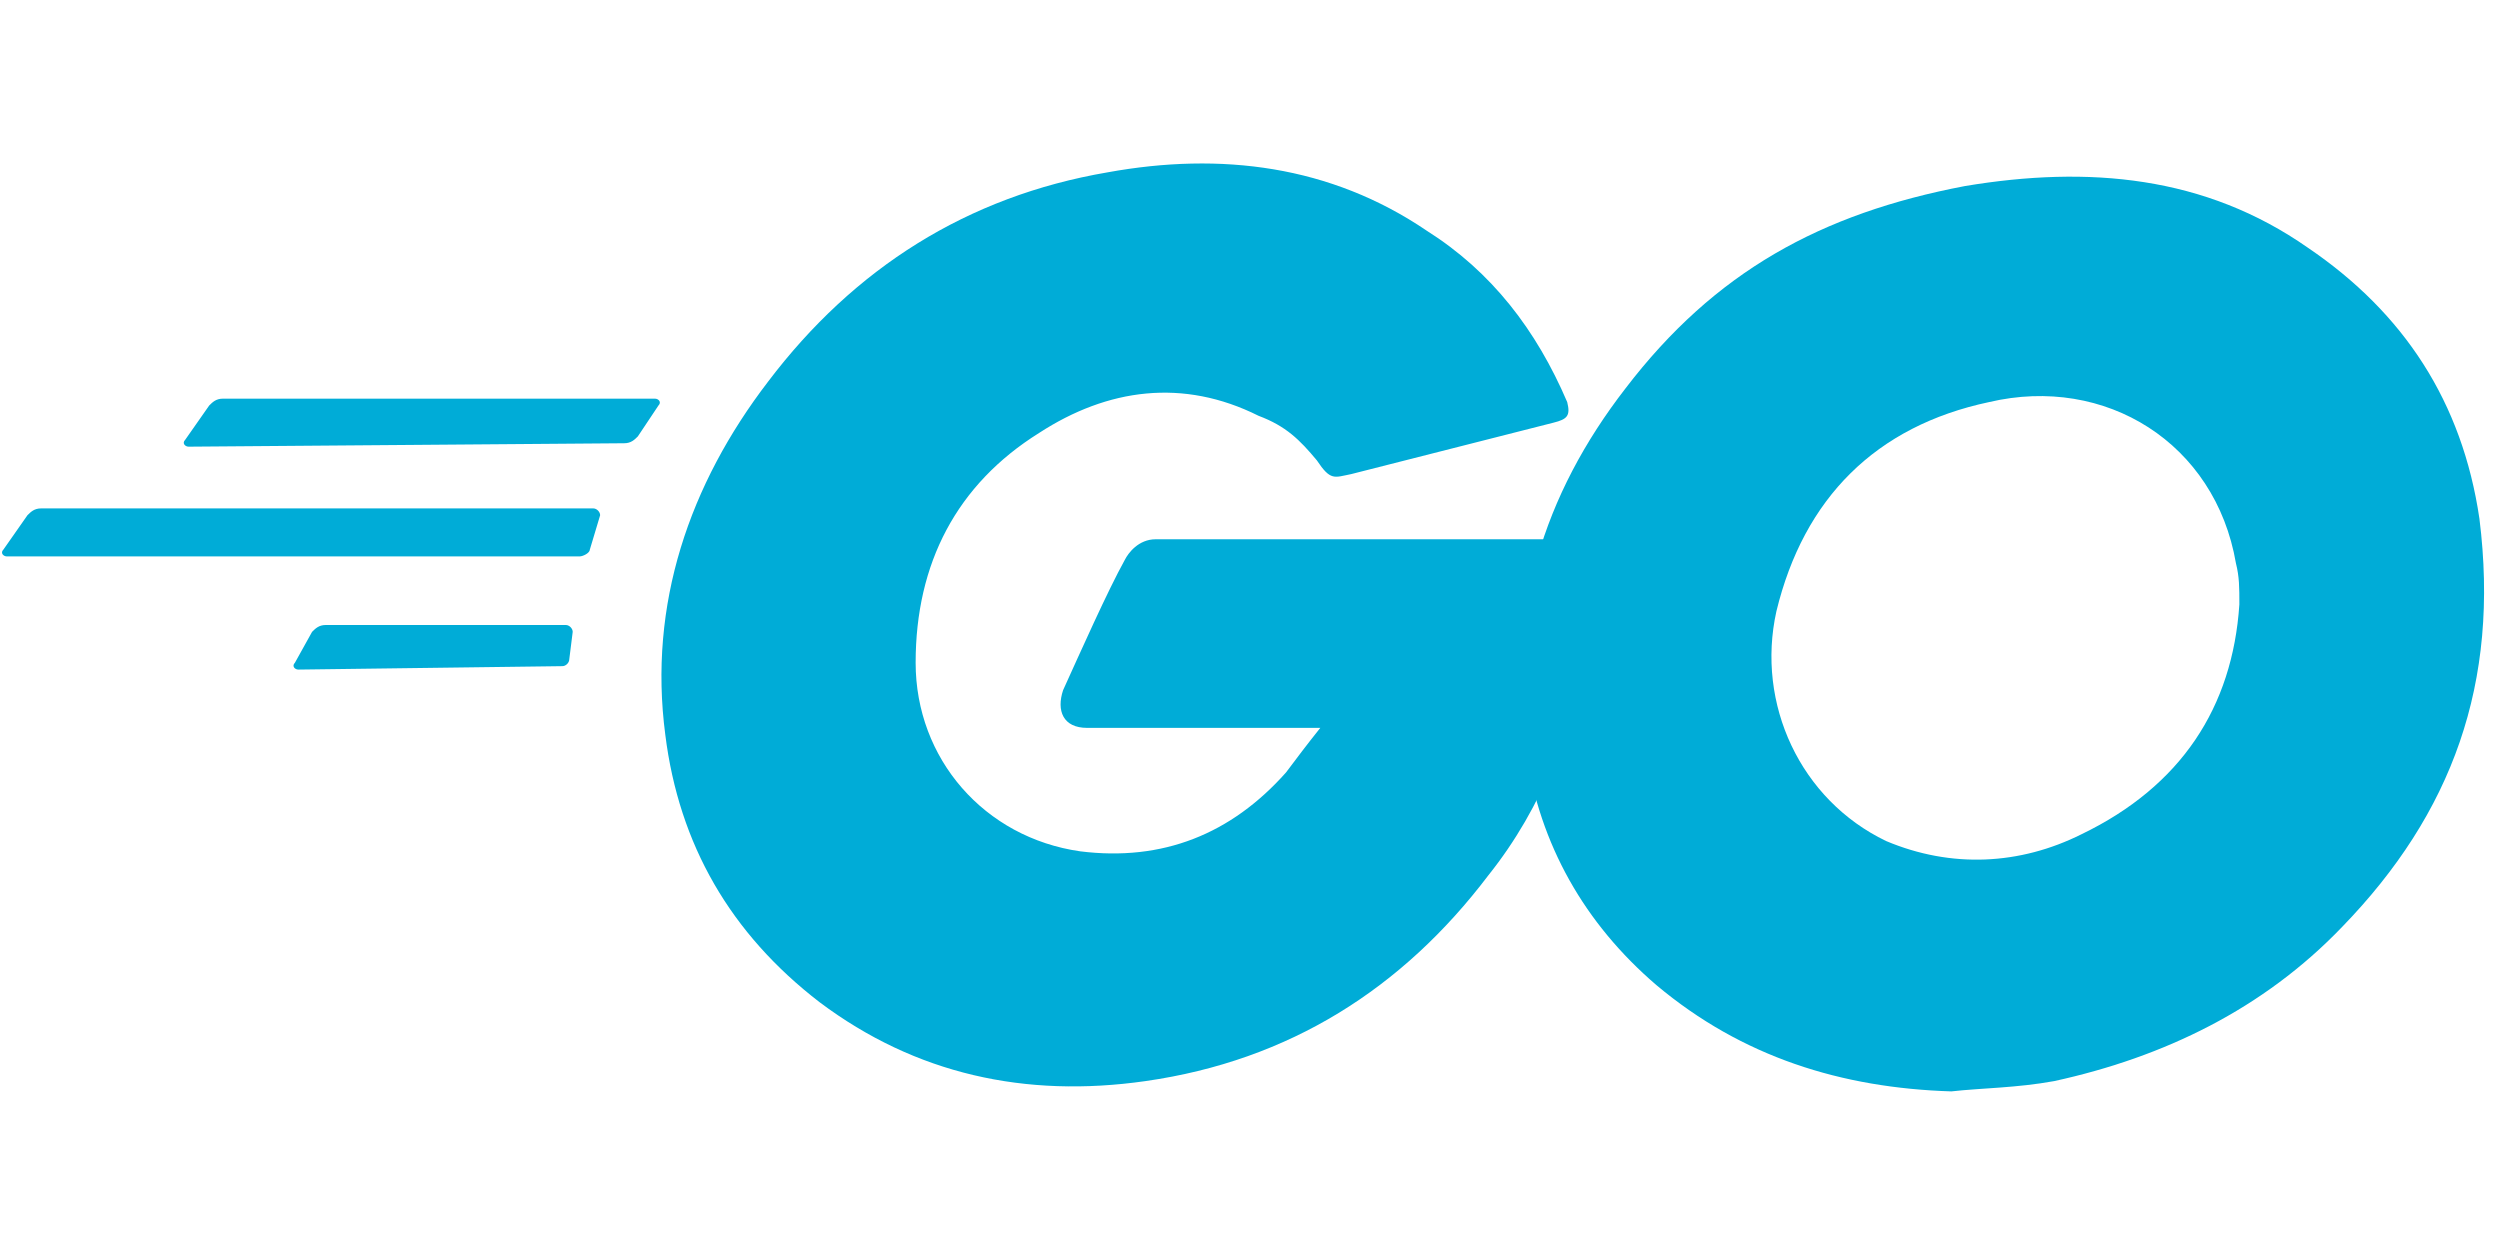
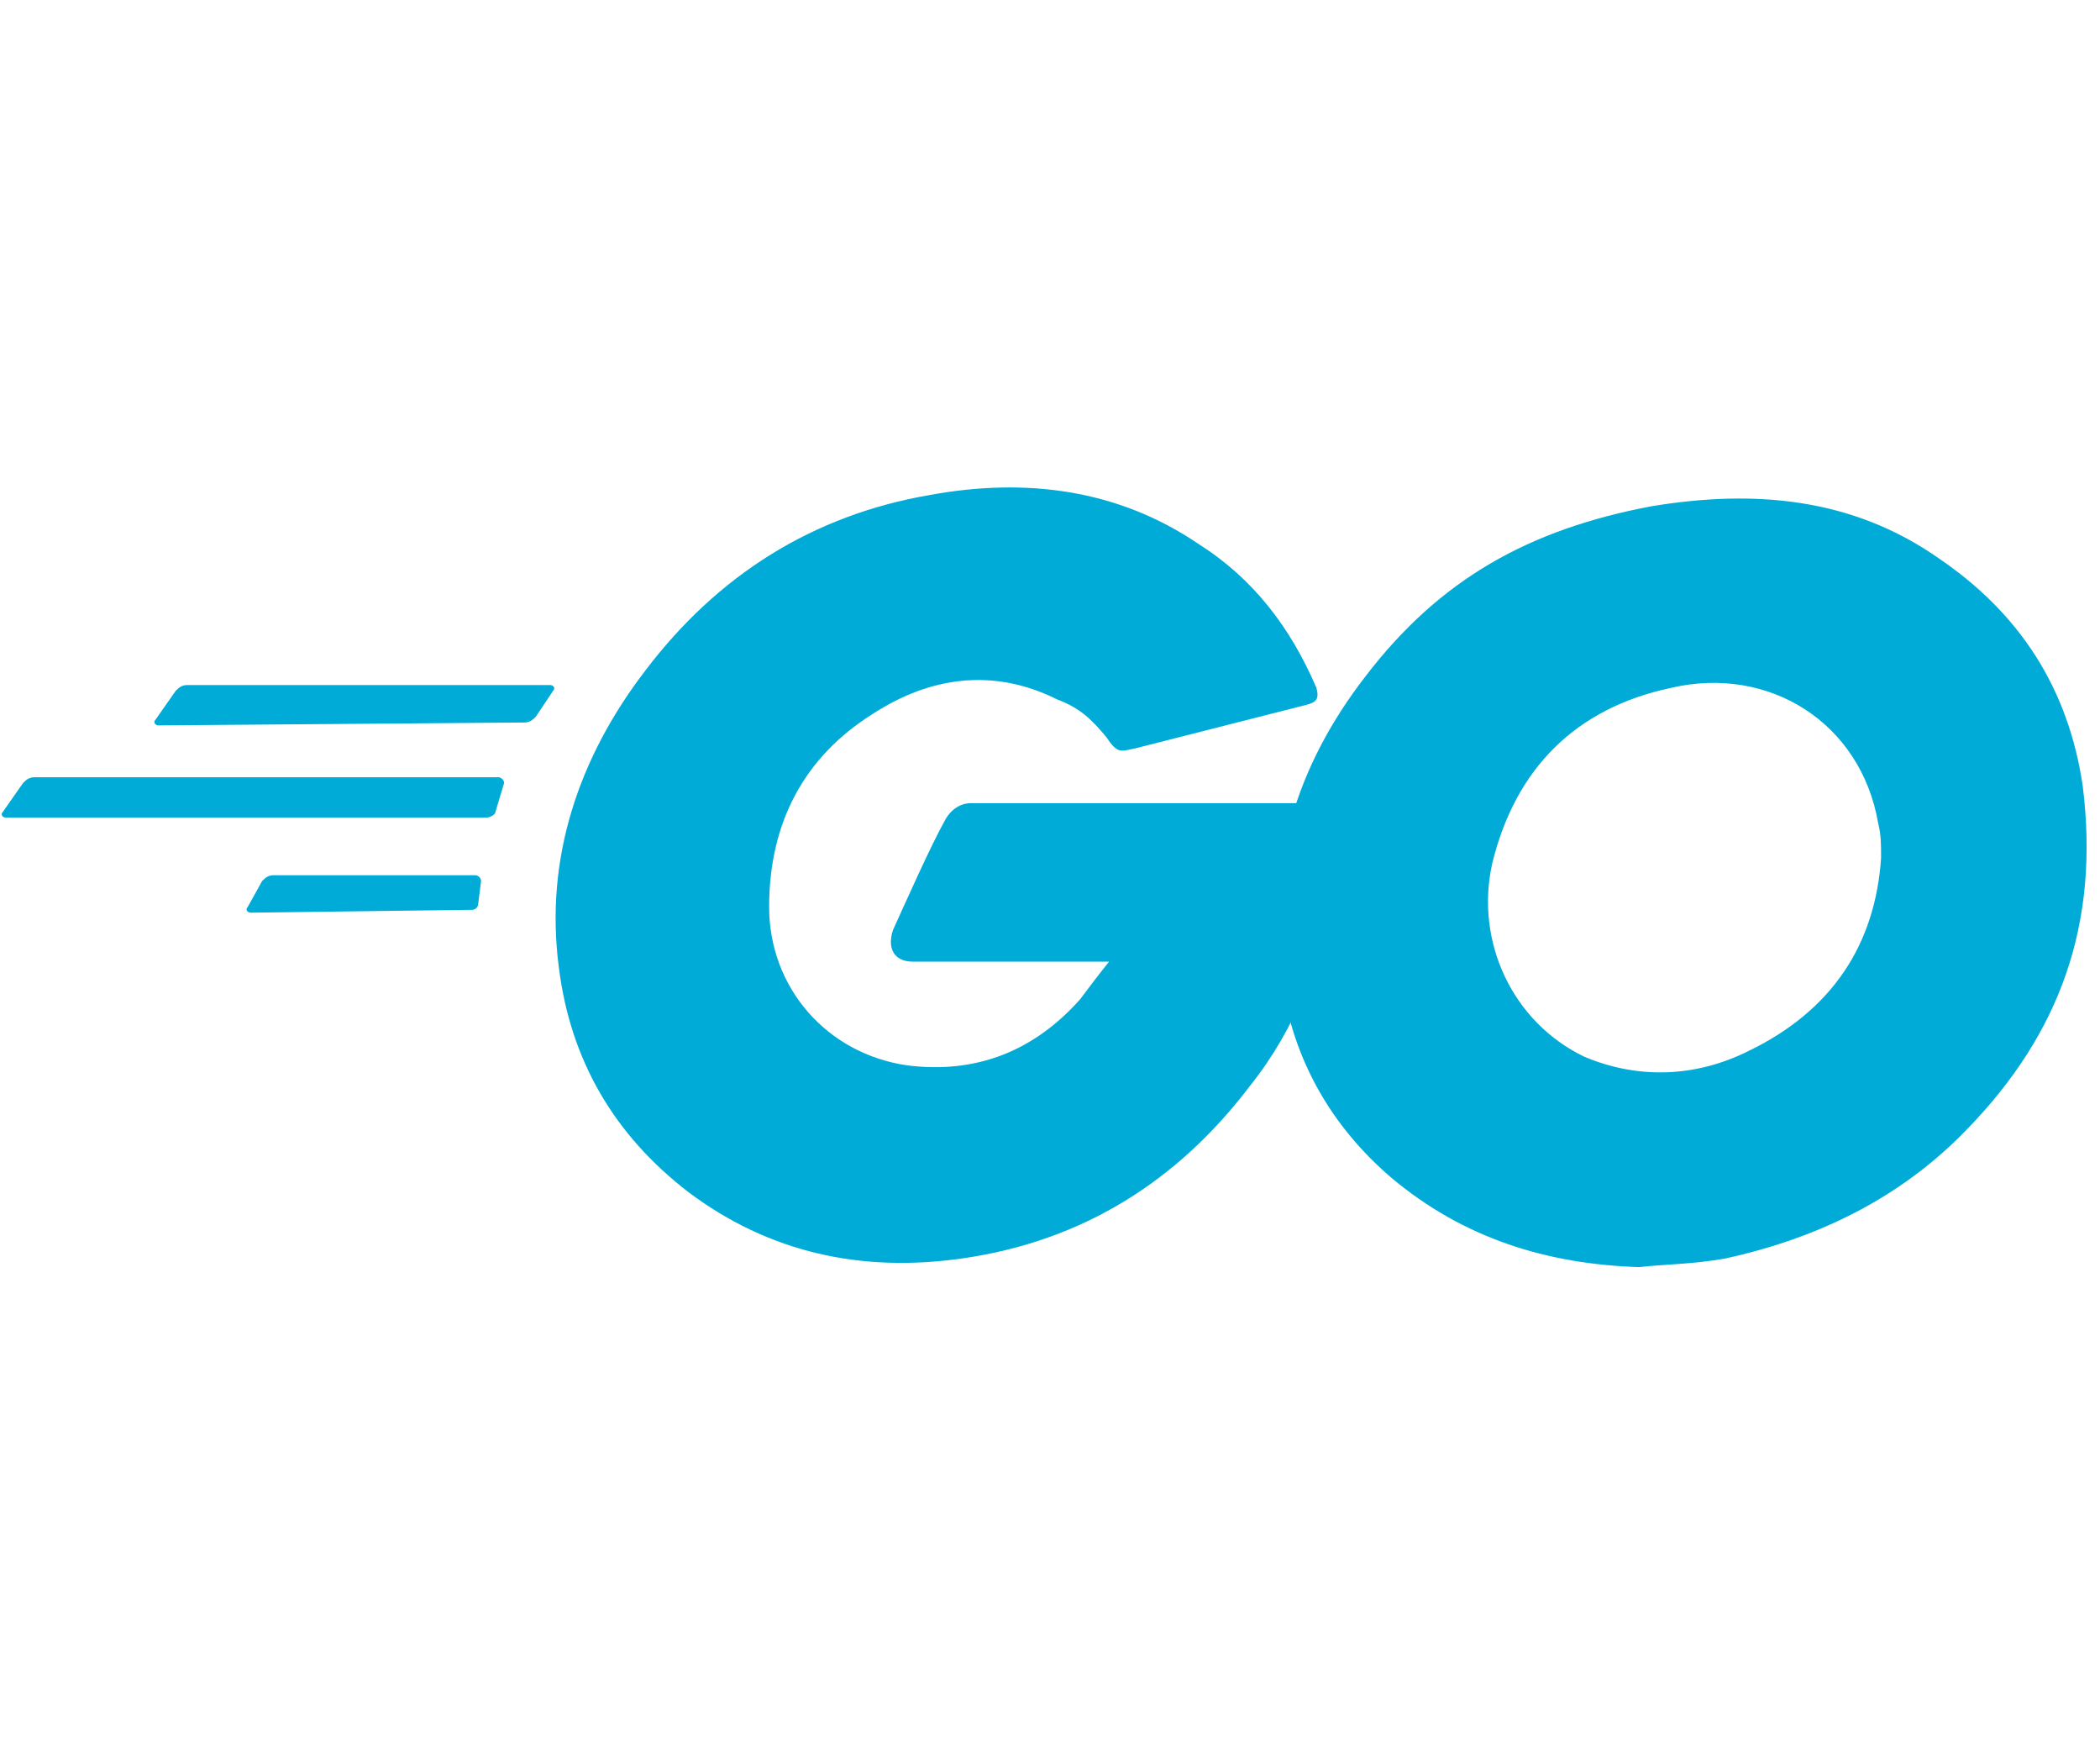
- <svg xmlns="http://www.w3.org/2000/svg" height="1250" viewBox="16.8 16.1 72.9 27.6" width="2500">
+ <svg xmlns="http://www.w3.org/2000/svg" height="1250" viewBox="16.8 16.1 72.9 27.6" width="1500">
  <switch>
    <g fill="#00acd7">
      <path d="m22.3 24.7c-.1 0-.2-.1-.1-.2l.7-1c.1-.1.2-.2.4-.2h12.6c.1 0 .2.1.1.2l-.6.9c-.1.1-.2.2-.4.2zm-5.3 3.2c-.1 0-.2-.1-.1-.2l.7-1c.1-.1.2-.2.4-.2h16.1c.1 0 .2.1.2.2l-.3 1c0 .1-.2.2-.3.2zm8.5 3.3c-.1 0-.2-.1-.1-.2l.5-.9c.1-.1.2-.2.4-.2h7c.1 0 .2.1.2.2l-.1.8c0 .1-.1.2-.2.2zm36.6-7.2-5.9 1.5c-.5.1-.6.2-1-.4-.5-.6-.9-1-1.7-1.3-2.2-1.1-4.4-.8-6.4.5-2.4 1.5-3.6 3.8-3.6 6.7 0 2.8 2 5.1 4.8 5.5 2.4.3 4.4-.5 6-2.3.3-.4.6-.8 1-1.3h-6.8c-.7 0-.9-.5-.7-1.1.5-1.1 1.3-2.9 1.8-3.8.1-.2.4-.6.9-.6h12.8c-.1 1-.1 1.9-.2 2.9-.4 2.5-1.3 4.9-2.9 6.9-2.5 3.3-5.8 5.4-10 6-3.5.5-6.7-.2-9.5-2.3-2.6-2-4.1-4.6-4.5-7.8-.5-3.8.7-7.3 3-10.3 2.5-3.3 5.8-5.4 9.9-6.1 3.3-.6 6.5-.2 9.3 1.7 1.9 1.2 3.2 2.9 4.1 5 .1.4 0 .5-.4.6z" />
      <path d="m73.7 43.5c-3.2-.1-6.1-1-8.6-3.1-2.1-1.8-3.4-4.1-3.8-6.8-.6-4 .5-7.5 2.9-10.6 2.6-3.4 5.7-5.1 9.9-5.9 3.6-.6 7-.3 10 1.8 2.8 1.9 4.5 4.5 5 7.9.6 4.8-.8 8.6-4 11.9-2.3 2.4-5.2 3.8-8.4 4.5-1.1.2-2.1.2-3 .3zm8.4-14.2c0-.5 0-.8-.1-1.2-.6-3.5-3.8-5.5-7.2-4.7-3.3.7-5.4 2.8-6.2 6.1-.6 2.7.7 5.5 3.2 6.7 1.9.8 3.9.7 5.7-.2 2.9-1.4 4.4-3.7 4.6-6.7z" />
    </g>
  </switch>
</svg>
